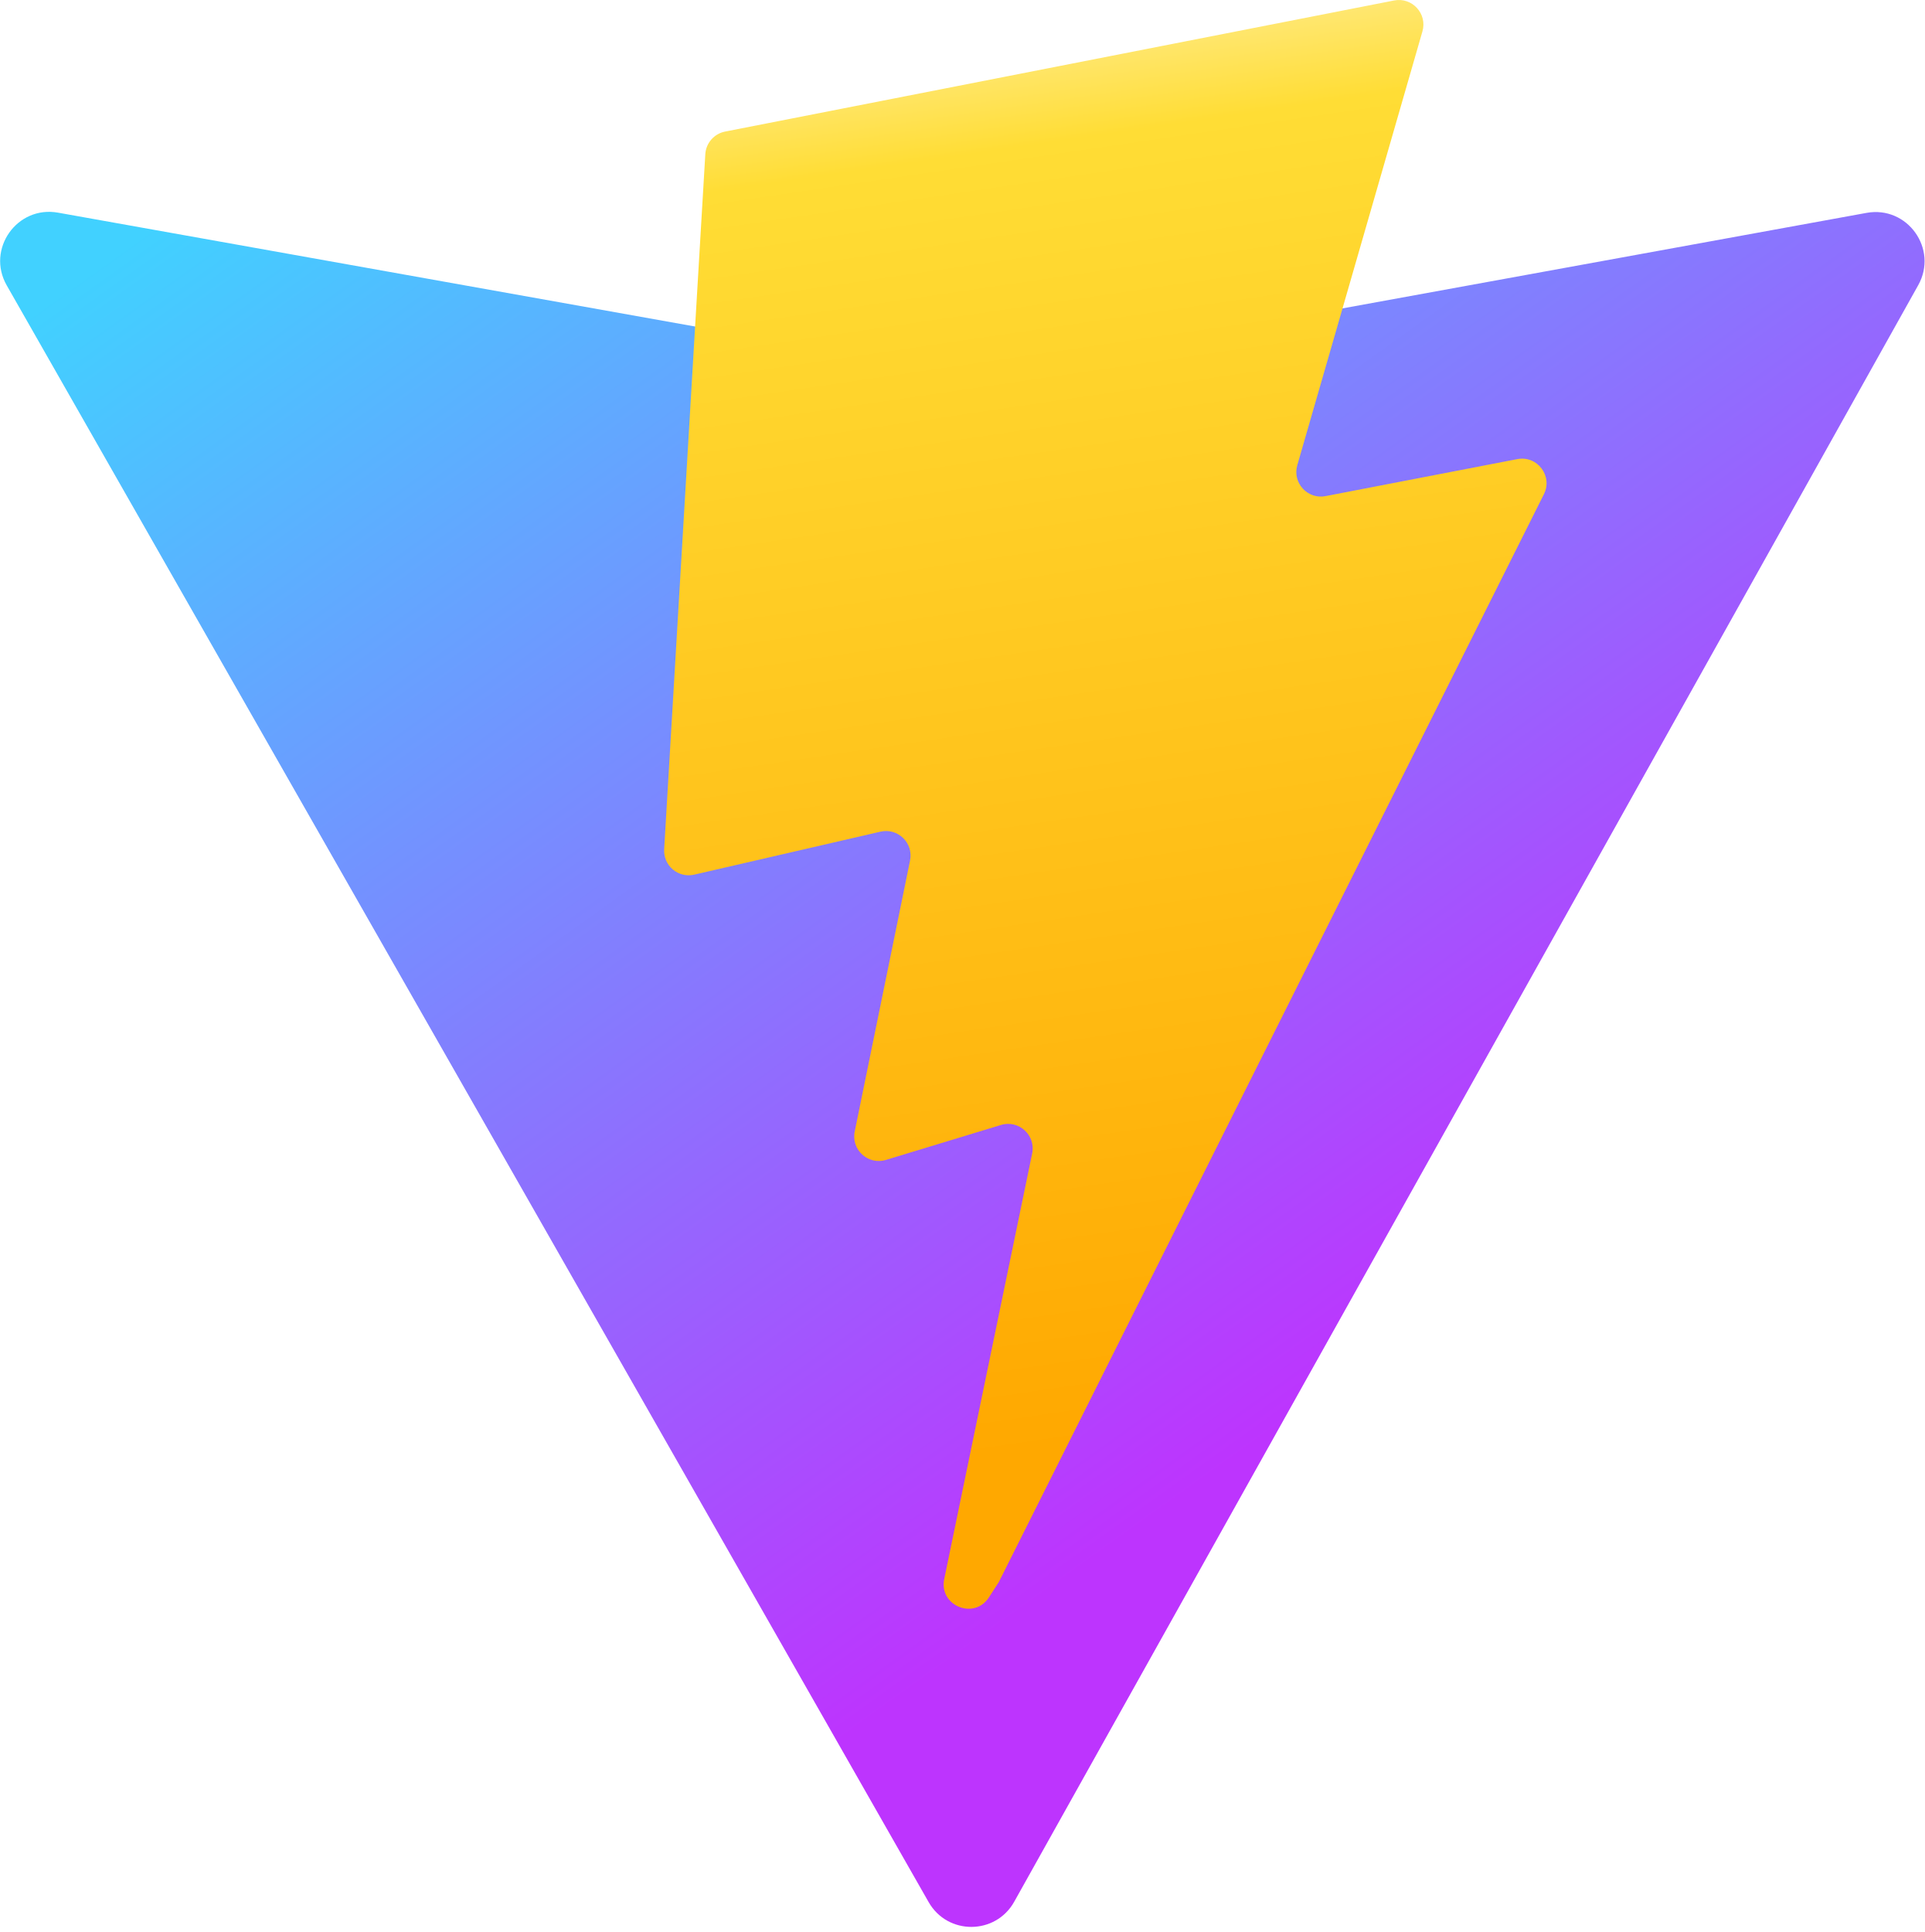
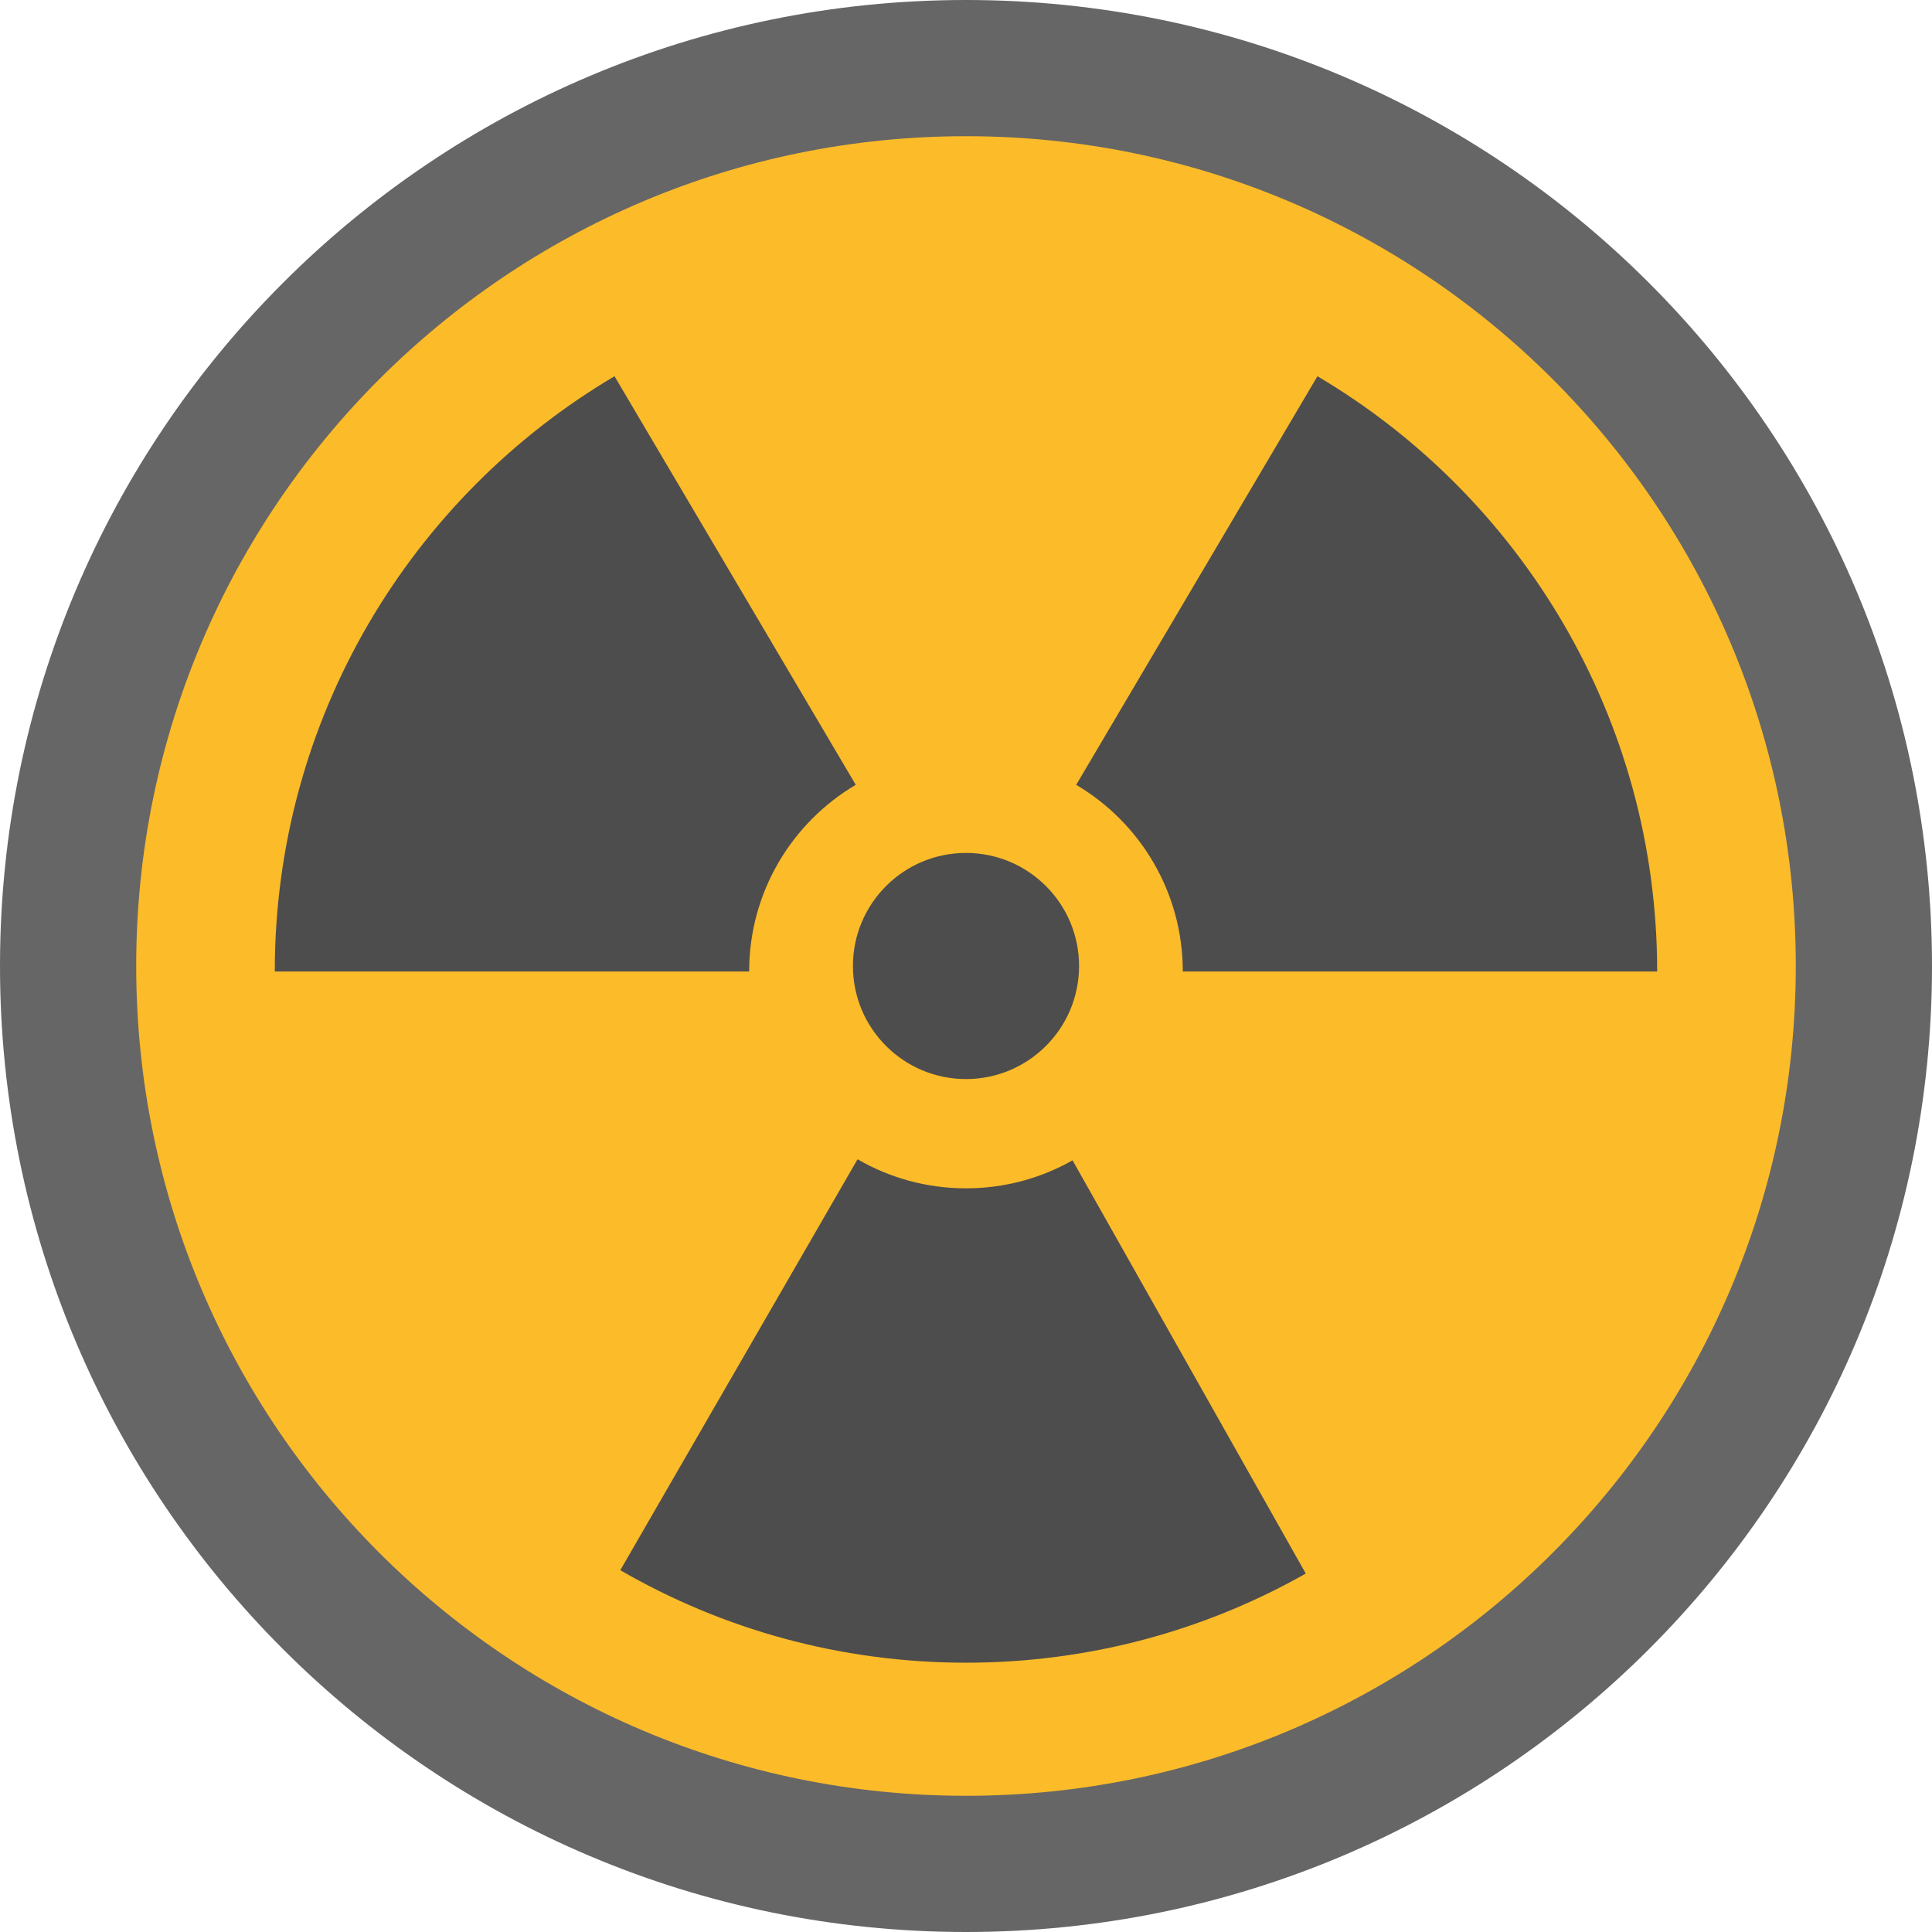
- <svg xmlns="http://www.w3.org/2000/svg" aria-hidden="true" role="img" class="iconify iconify--logos" width="31.88" height="32" preserveAspectRatio="xMidYMid meet" viewBox="0 0 256 257">
-   <defs>
-     <linearGradient id="IconifyId1813088fe1fbc01fb466" x1="-.828%" x2="57.636%" y1="7.652%" y2="78.411%">
-       <stop offset="0%" stop-color="#41D1FF" />
-       <stop offset="100%" stop-color="#BD34FE" />
-     </linearGradient>
-     <linearGradient id="IconifyId1813088fe1fbc01fb467" x1="43.376%" x2="50.316%" y1="2.242%" y2="89.03%">
-       <stop offset="0%" stop-color="#FFEA83" />
-       <stop offset="8.333%" stop-color="#FFDD35" />
-       <stop offset="100%" stop-color="#FFA800" />
-     </linearGradient>
-   </defs>
-   <path fill="url(#IconifyId1813088fe1fbc01fb466)" d="M255.153 37.938L134.897 252.976c-2.483 4.44-8.862 4.466-11.382.048L.875 37.958c-2.746-4.814 1.371-10.646 6.827-9.67l120.385 21.517a6.537 6.537 0 0 0 2.322-.004l117.867-21.483c5.438-.991 9.574 4.796 6.877 9.62Z" />
-   <path fill="url(#IconifyId1813088fe1fbc01fb467)" d="M185.432.063L96.44 17.501a3.268 3.268 0 0 0-2.634 3.014l-5.474 92.456a3.268 3.268 0 0 0 3.997 3.378l24.777-5.718c2.318-.535 4.413 1.507 3.936 3.838l-7.361 36.047c-.495 2.426 1.782 4.5 4.151 3.78l15.304-4.649c2.372-.72 4.652 1.36 4.15 3.788l-11.698 56.621c-.732 3.542 3.979 5.473 5.943 2.437l1.313-2.028l72.516-144.72c1.215-2.423-.88-5.186-3.54-4.672l-25.505 4.922c-2.396.462-4.435-1.77-3.759-4.114l16.646-57.705c.677-2.35-1.37-4.583-3.769-4.113Z" />
+ <svg xmlns="http://www.w3.org/2000/svg" height="800px" width="800px" version="1.1" id="Layer_1" viewBox="0 0 512 512" xml:space="preserve">
+   <path style="fill:#666666;" d="M256,0c141.378,0,256,114.609,256,256S397.378,512,256,512C114.609,512,0,397.391,0,256  S114.609,0,256,0z" />
+   <path style="fill:#FCBB29;" d="M256,36.095c121.45,0,219.905,98.456,219.905,219.905S377.45,475.905,256,475.905  S36.095,377.45,36.095,256S134.55,36.095,256,36.095z" />
+   <g>
+     <path style="fill:#4D4D4D;" d="M256,226.037c16.54,0,29.963,13.423,29.963,29.963S272.54,285.963,256,285.963   c-16.566,0-29.963-13.423-29.963-29.963S239.434,226.037,256,226.037z" />
+     <path style="fill:#4D4D4D;" d="M284.237,307.501l61.807,109.508c-26.588,15.046-57.324,23.625-90.044,23.625   c-33.377,0-64.654-8.914-91.615-24.514l62.876-108.903c8.45,4.895,18.266,7.703,28.739,7.703   C266.254,314.921,275.889,312.229,284.237,307.501z" />
+     <path style="fill:#4D4D4D;" d="M439.166,257.456H313.453c0-21.062-11.323-39.47-28.25-49.466l63.932-108.284   C403.033,131.588,439.166,190.303,439.166,257.456z" />
+     <path style="fill:#4D4D4D;" d="M162.852,99.705l63.932,108.284c-16.914,9.996-28.25,28.404-28.25,49.466H72.821   C72.821,190.303,108.967,131.588,162.852,99.705z" />
+   </g>
</svg>
